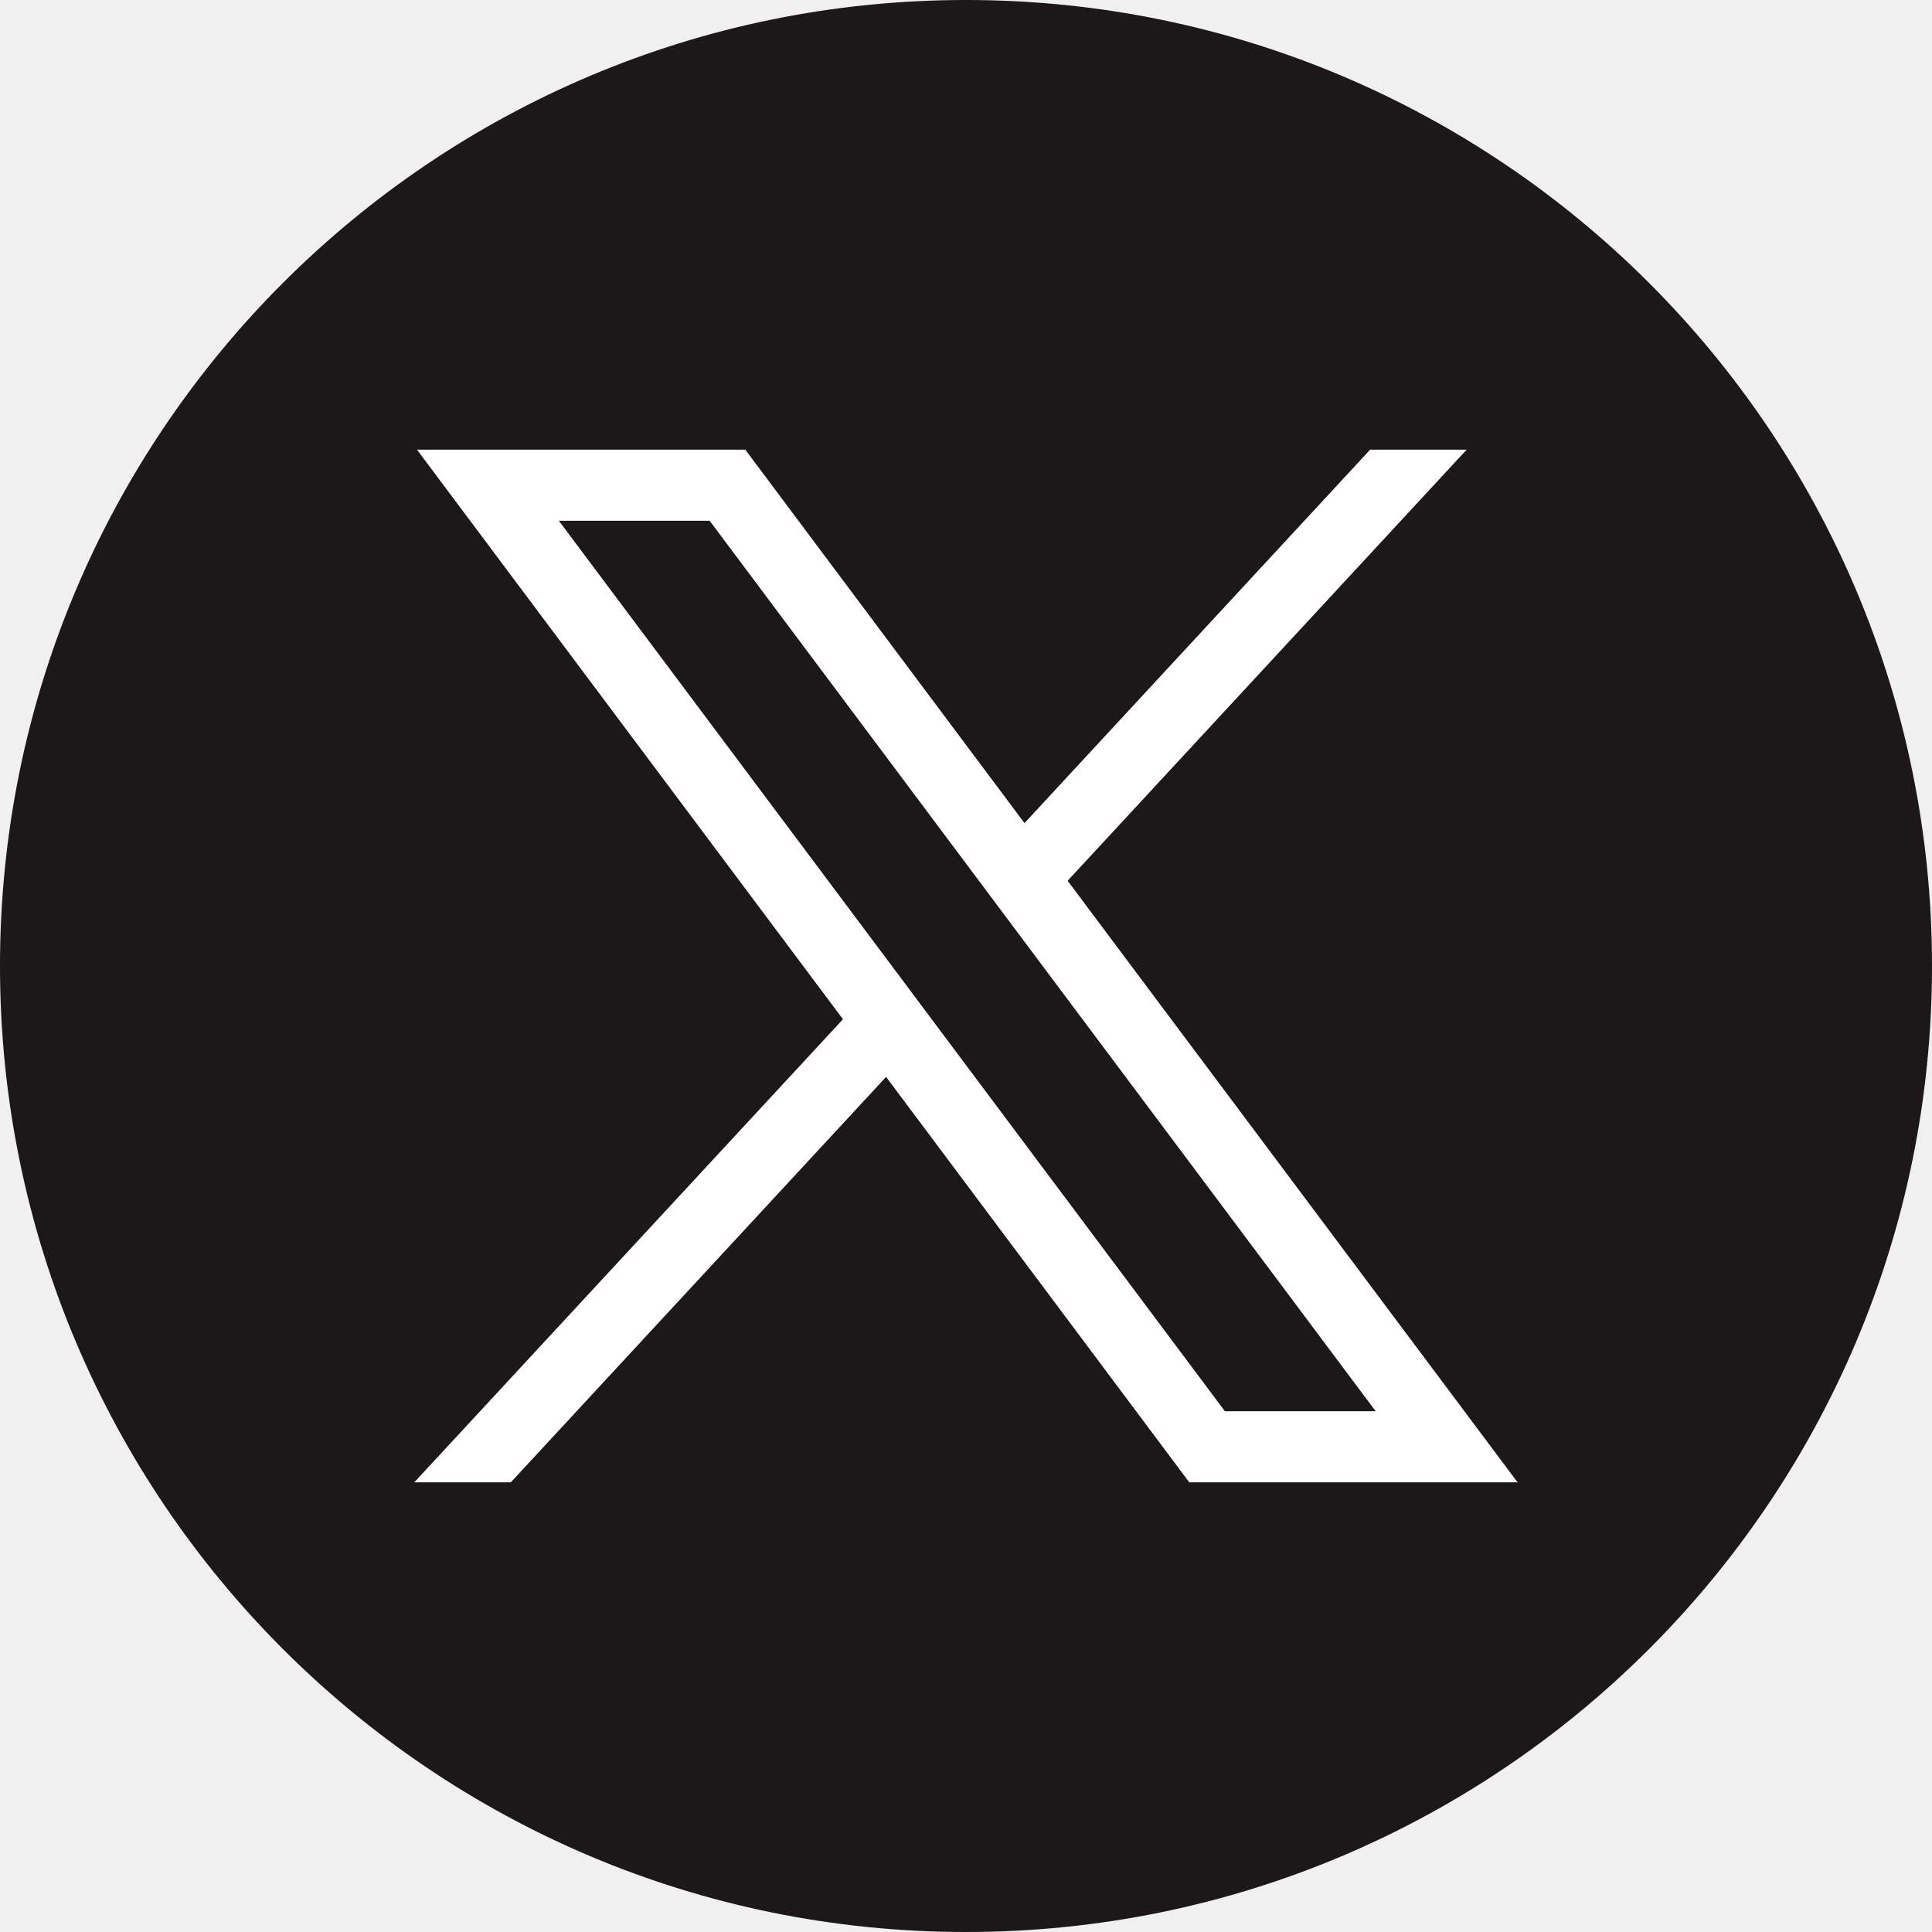
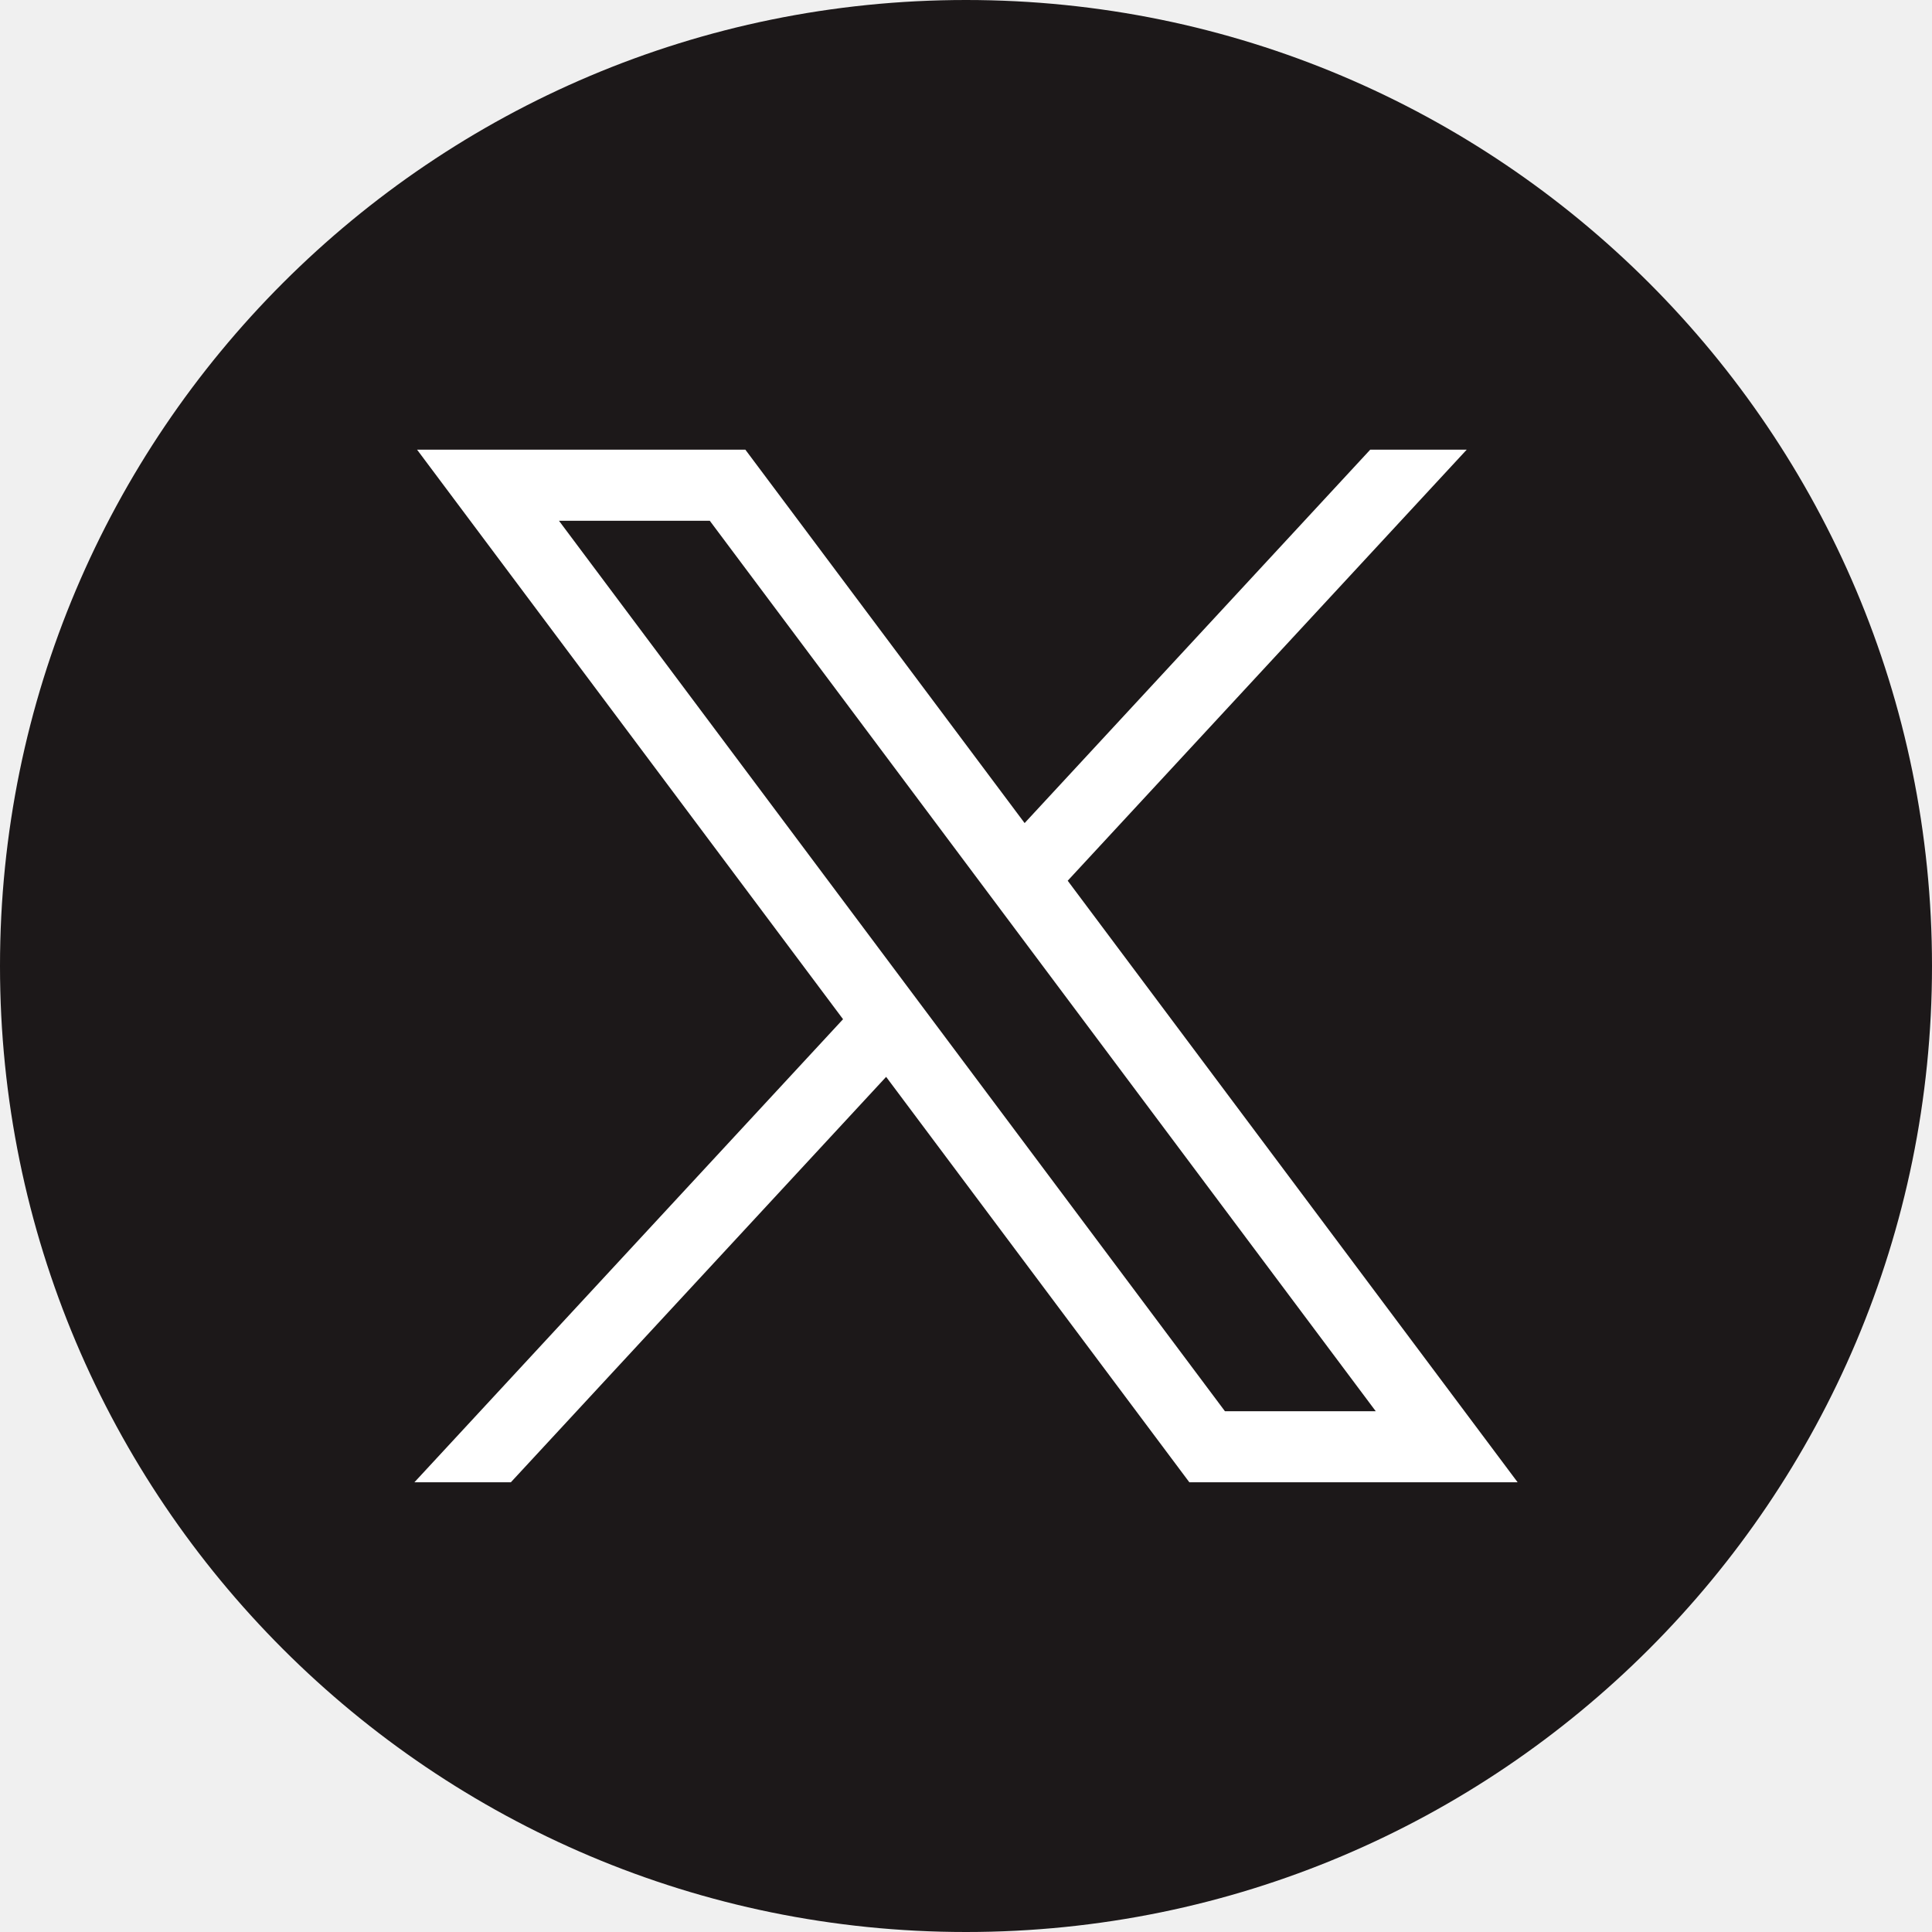
- <svg xmlns="http://www.w3.org/2000/svg" width="25" height="25" viewBox="0 0 25 25" fill="none">
-   <path d="M12.5 25C19.403 25 25 19.403 25 12.5C25 5.596 19.403 0 12.5 0C5.596 0 0 5.596 0 12.5C0 19.403 5.596 25 12.5 25Z" fill="#1C1819" />
-   <path d="M5.396 5.819L10.908 13.189L5.361 19.181H6.61L11.466 13.935L15.389 19.181H19.637L13.815 11.397L18.978 5.819H17.729L13.257 10.651L9.644 5.819H5.396ZM7.232 6.739H9.183L17.801 18.261H15.85L7.232 6.739Z" fill="white" />
+ <svg xmlns="http://www.w3.org/2000/svg" width="50" height="50" viewBox="0 0 50 50" fill="none">
+   <path d="M25 50C38.807 50 50 38.807 50 25C50 11.193 38.807 0 25 0C11.193 0 0 11.193 0 25C0 38.807 11.193 50 25 50Z" fill="#1C1819" />
+   <path d="M10.794 11.638L21.818 26.377L10.725 38.361H13.221L22.933 27.869L30.78 38.361H39.276L27.632 22.793L37.958 11.638H35.461L26.517 21.301L19.29 11.638H10.794ZM14.466 13.477H18.369L35.604 36.522H31.701L14.466 13.477Z" fill="white" />
</svg>
